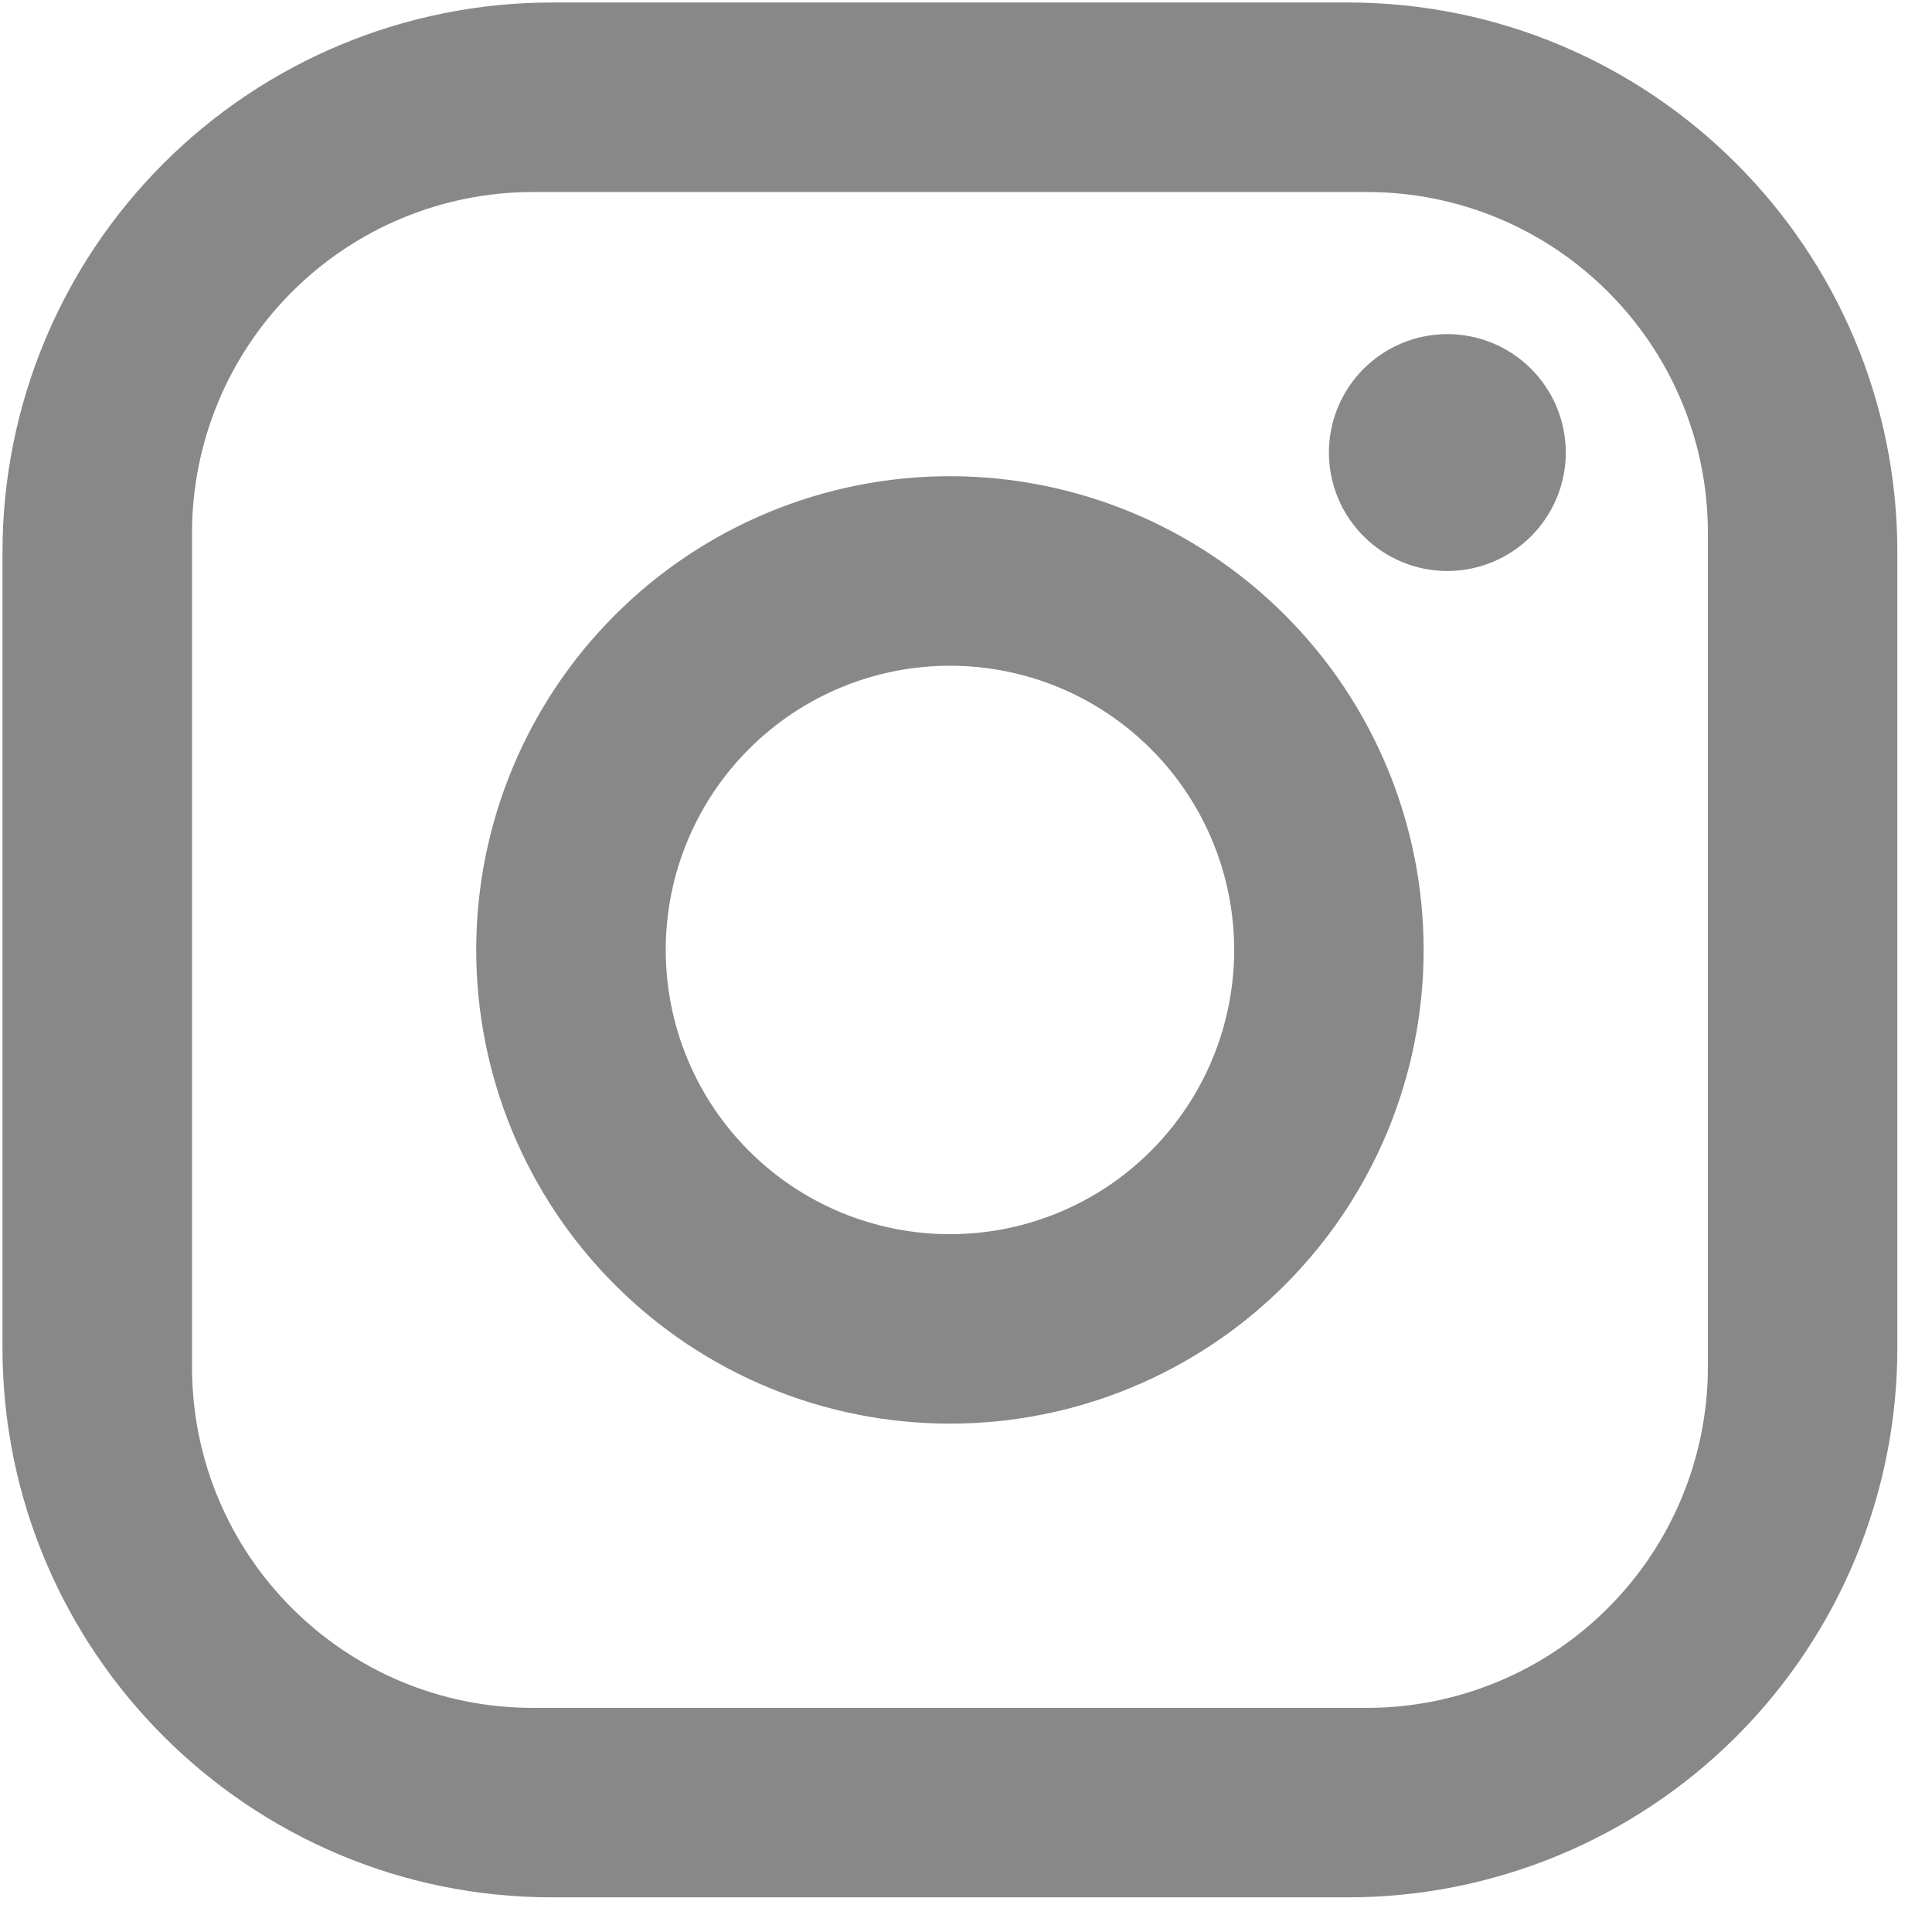
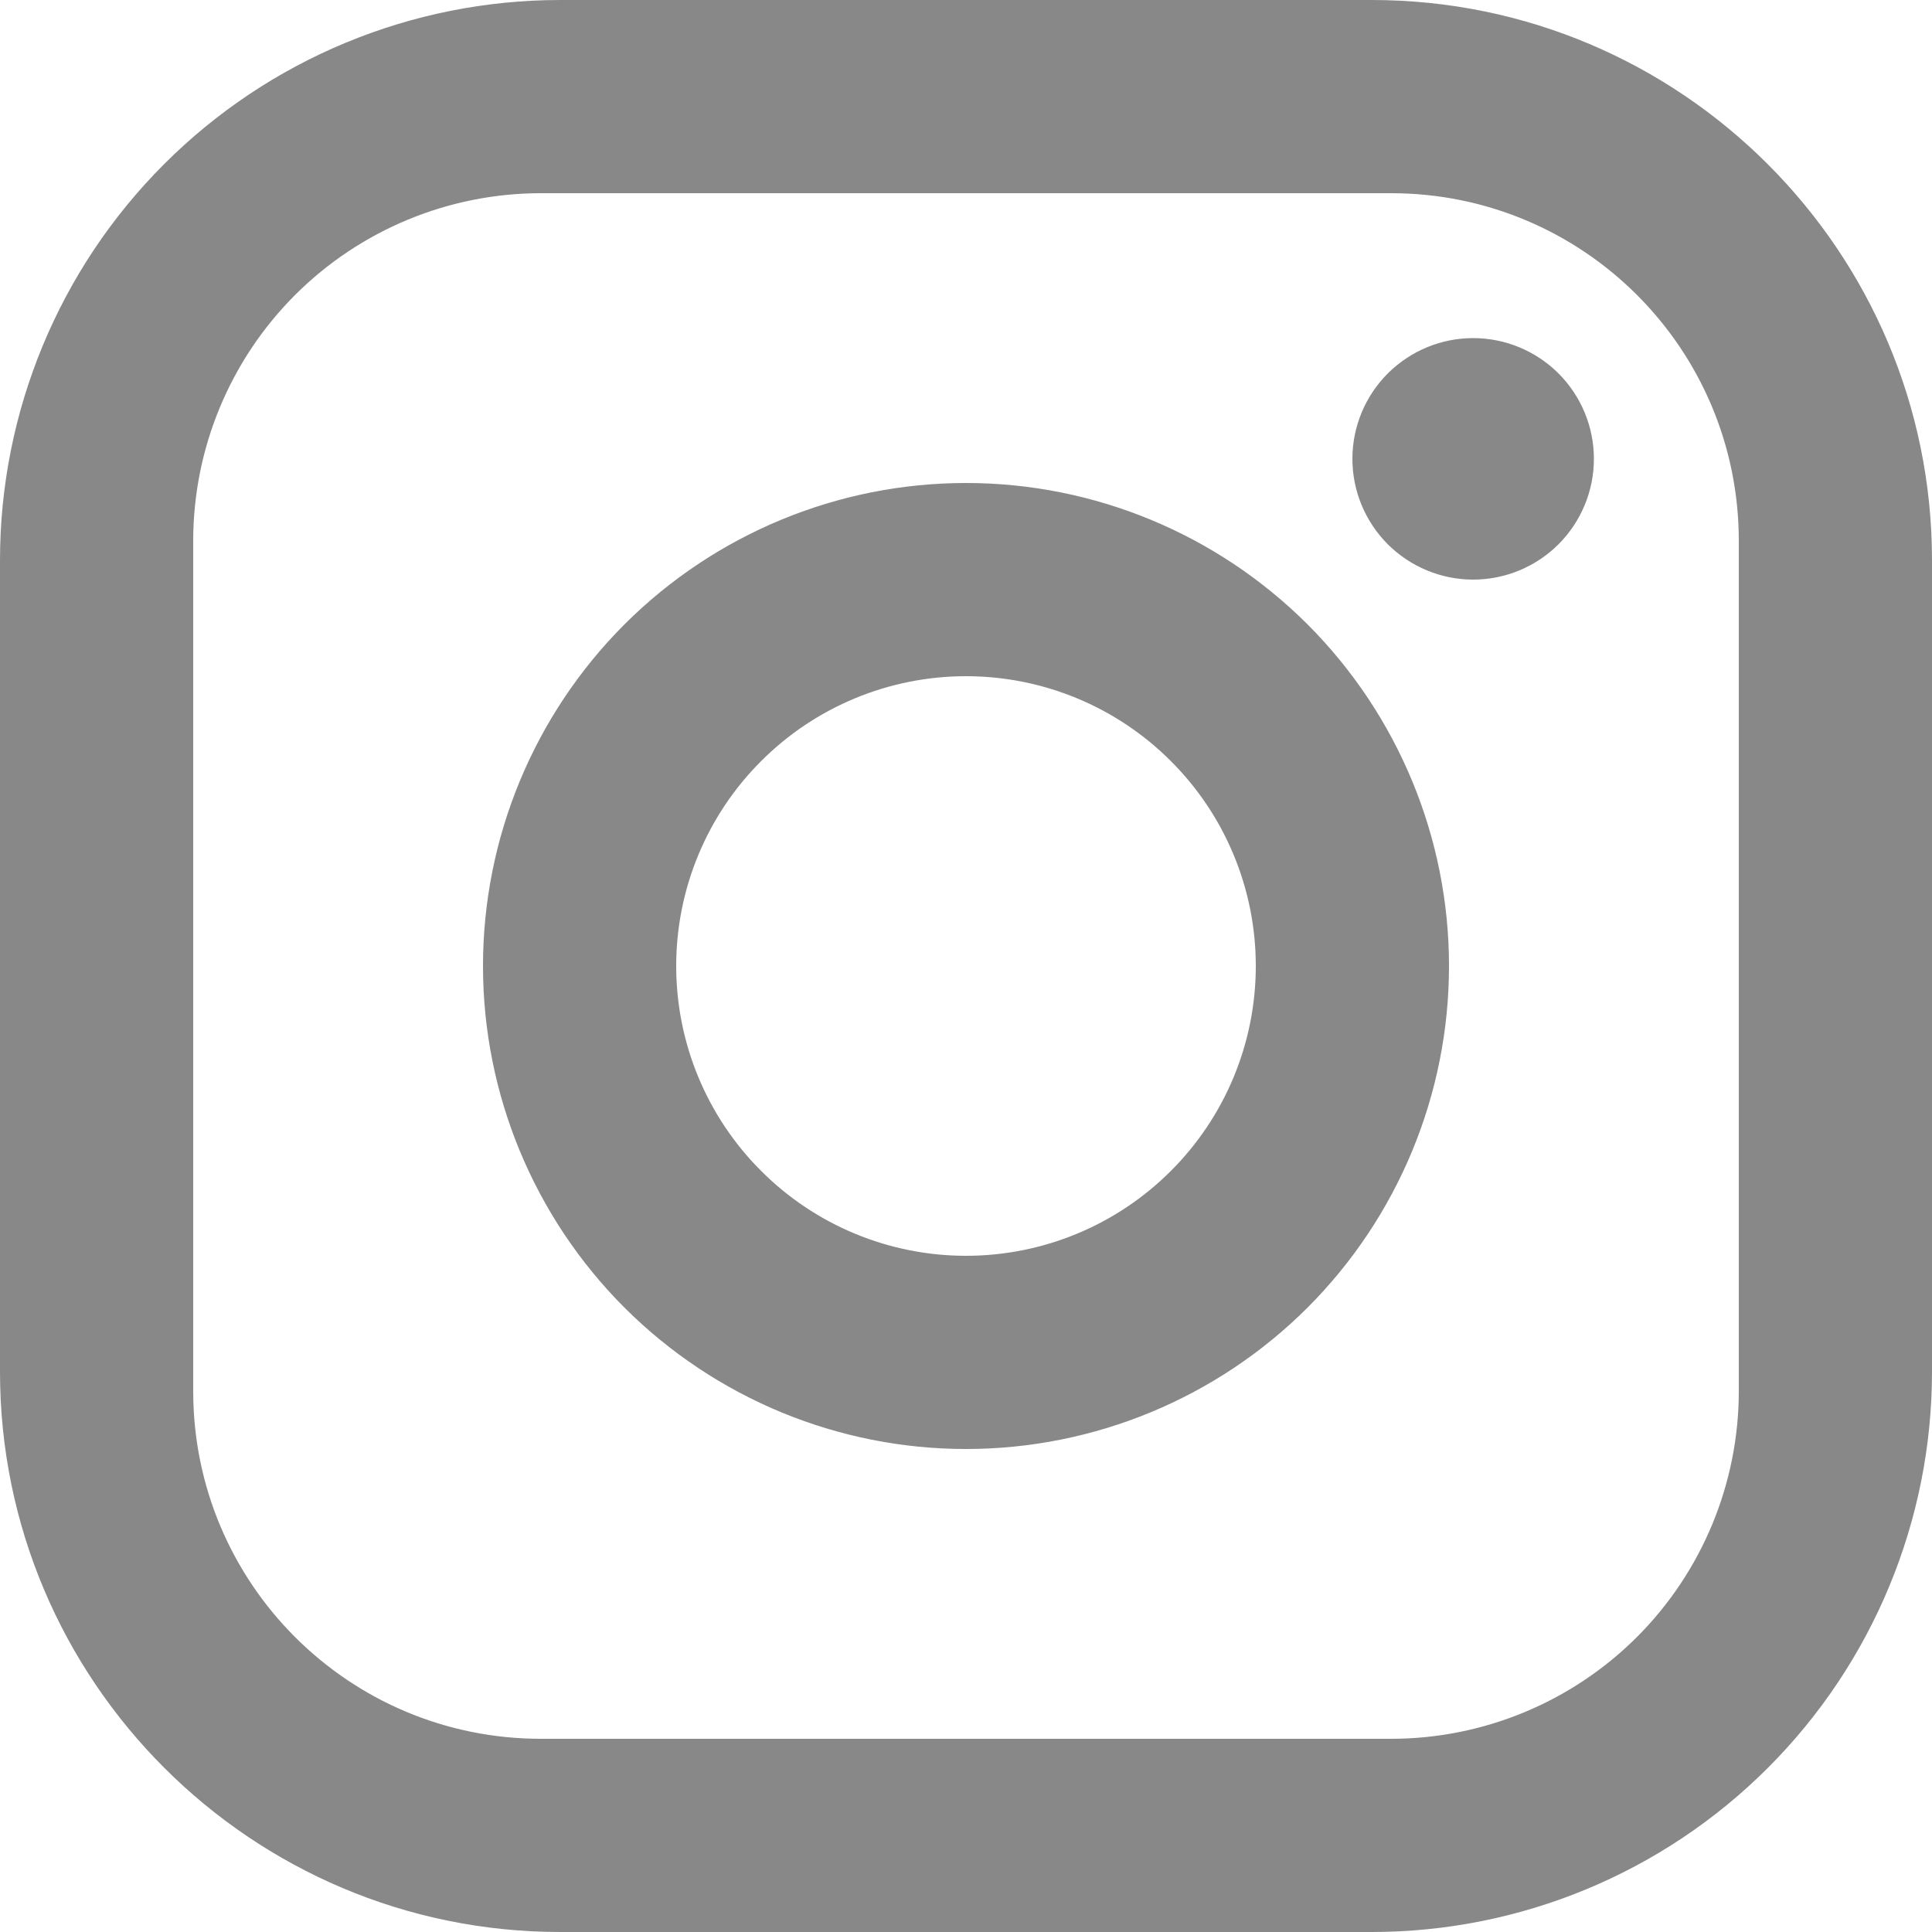
- <svg xmlns="http://www.w3.org/2000/svg" width="31" height="31" viewBox="0 0 31 31" fill="none">
-   <path d="M8.857 0.04H21.627C26.492 0.04 30.444 3.993 30.444 8.858V21.627C30.444 23.966 29.515 26.208 27.862 27.862C26.208 29.515 23.966 30.444 21.627 30.444H8.857C3.993 30.444 0.04 26.492 0.04 21.627V8.858C0.04 6.519 0.969 4.276 2.623 2.623C4.276 0.969 6.519 0.04 8.857 0.04ZM8.553 3.081C7.102 3.081 5.71 3.657 4.684 4.684C3.657 5.71 3.081 7.102 3.081 8.554V21.931C3.081 24.956 5.528 27.404 8.553 27.404H21.931C23.383 27.404 24.775 26.828 25.801 25.801C26.827 24.775 27.404 23.383 27.404 21.931V8.554C27.404 5.528 24.956 3.081 21.931 3.081H8.553ZM23.223 5.361C23.727 5.361 24.211 5.561 24.567 5.918C24.923 6.274 25.124 6.757 25.124 7.261C25.124 7.765 24.923 8.249 24.567 8.605C24.211 8.961 23.727 9.162 23.223 9.162C22.719 9.162 22.236 8.961 21.88 8.605C21.523 8.249 21.323 7.765 21.323 7.261C21.323 6.757 21.523 6.274 21.88 5.918C22.236 5.561 22.719 5.361 23.223 5.361ZM15.242 7.641C17.258 7.641 19.192 8.442 20.617 9.868C22.043 11.293 22.843 13.226 22.843 15.242C22.843 17.258 22.043 19.192 20.617 20.617C19.192 22.043 17.258 22.843 15.242 22.843C13.226 22.843 11.293 22.043 9.868 20.617C8.442 19.192 7.641 17.258 7.641 15.242C7.641 13.226 8.442 11.293 9.868 9.868C11.293 8.442 13.226 7.641 15.242 7.641ZM15.242 10.682C14.033 10.682 12.873 11.162 12.018 12.018C11.162 12.873 10.682 14.033 10.682 15.242C10.682 16.452 11.162 17.612 12.018 18.467C12.873 19.323 14.033 19.803 15.242 19.803C16.452 19.803 17.612 19.323 18.467 18.467C19.322 17.612 19.803 16.452 19.803 15.242C19.803 14.033 19.322 12.873 18.467 12.018C17.612 11.162 16.452 10.682 15.242 10.682Z" fill="#888888" />
+ <svg xmlns="http://www.w3.org/2000/svg" width="20" height="20" viewBox="0 0 20 20" fill="none">
+   <path d="M5.8 0H14.2C17.4 0 20 2.6 20 5.8V14.2C20 15.738 19.389 17.213 18.301 18.301C17.213 19.389 15.738 20 14.2 20H5.8C2.6 20 0 17.4 0 14.2V5.8C0 4.262 0.611 2.786 1.699 1.699C2.786 0.611 4.262 0 5.8 0ZM5.6 2C4.645 2 3.73 2.379 3.054 3.054C2.379 3.73 2 4.645 2 5.6V14.4C2 16.39 3.61 18 5.6 18H14.4C15.355 18 16.27 17.621 16.946 16.946C17.621 16.27 18 15.355 18 14.4V5.6C18 3.61 16.39 2 14.4 2H5.6ZM15.25 3.5C15.582 3.5 15.899 3.632 16.134 3.866C16.368 4.101 16.5 4.418 16.5 4.75C16.5 5.082 16.368 5.399 16.134 5.634C15.899 5.868 15.582 6 15.25 6C14.918 6 14.601 5.868 14.366 5.634C14.132 5.399 14 5.082 14 4.75C14 4.418 14.132 4.101 14.366 3.866C14.601 3.632 14.918 3.5 15.25 3.5ZM10 5C11.326 5 12.598 5.527 13.536 6.464C14.473 7.402 15 8.674 15 10C15 11.326 14.473 12.598 13.536 13.536C12.598 14.473 11.326 15 10 15C8.674 15 7.402 14.473 6.464 13.536C5.527 12.598 5 11.326 5 10C5 8.674 5.527 7.402 6.464 6.464C7.402 5.527 8.674 5 10 5ZM10 7C9.204 7 8.441 7.316 7.879 7.879C7.316 8.441 7 9.204 7 10C7 10.796 7.316 11.559 7.879 12.121C8.441 12.684 9.204 13 10 13C10.796 13 11.559 12.684 12.121 12.121C12.684 11.559 13 10.796 13 10C13 9.204 12.684 8.441 12.121 7.879C11.559 7.316 10.796 7 10 7Z" fill="#888888" />
</svg>
